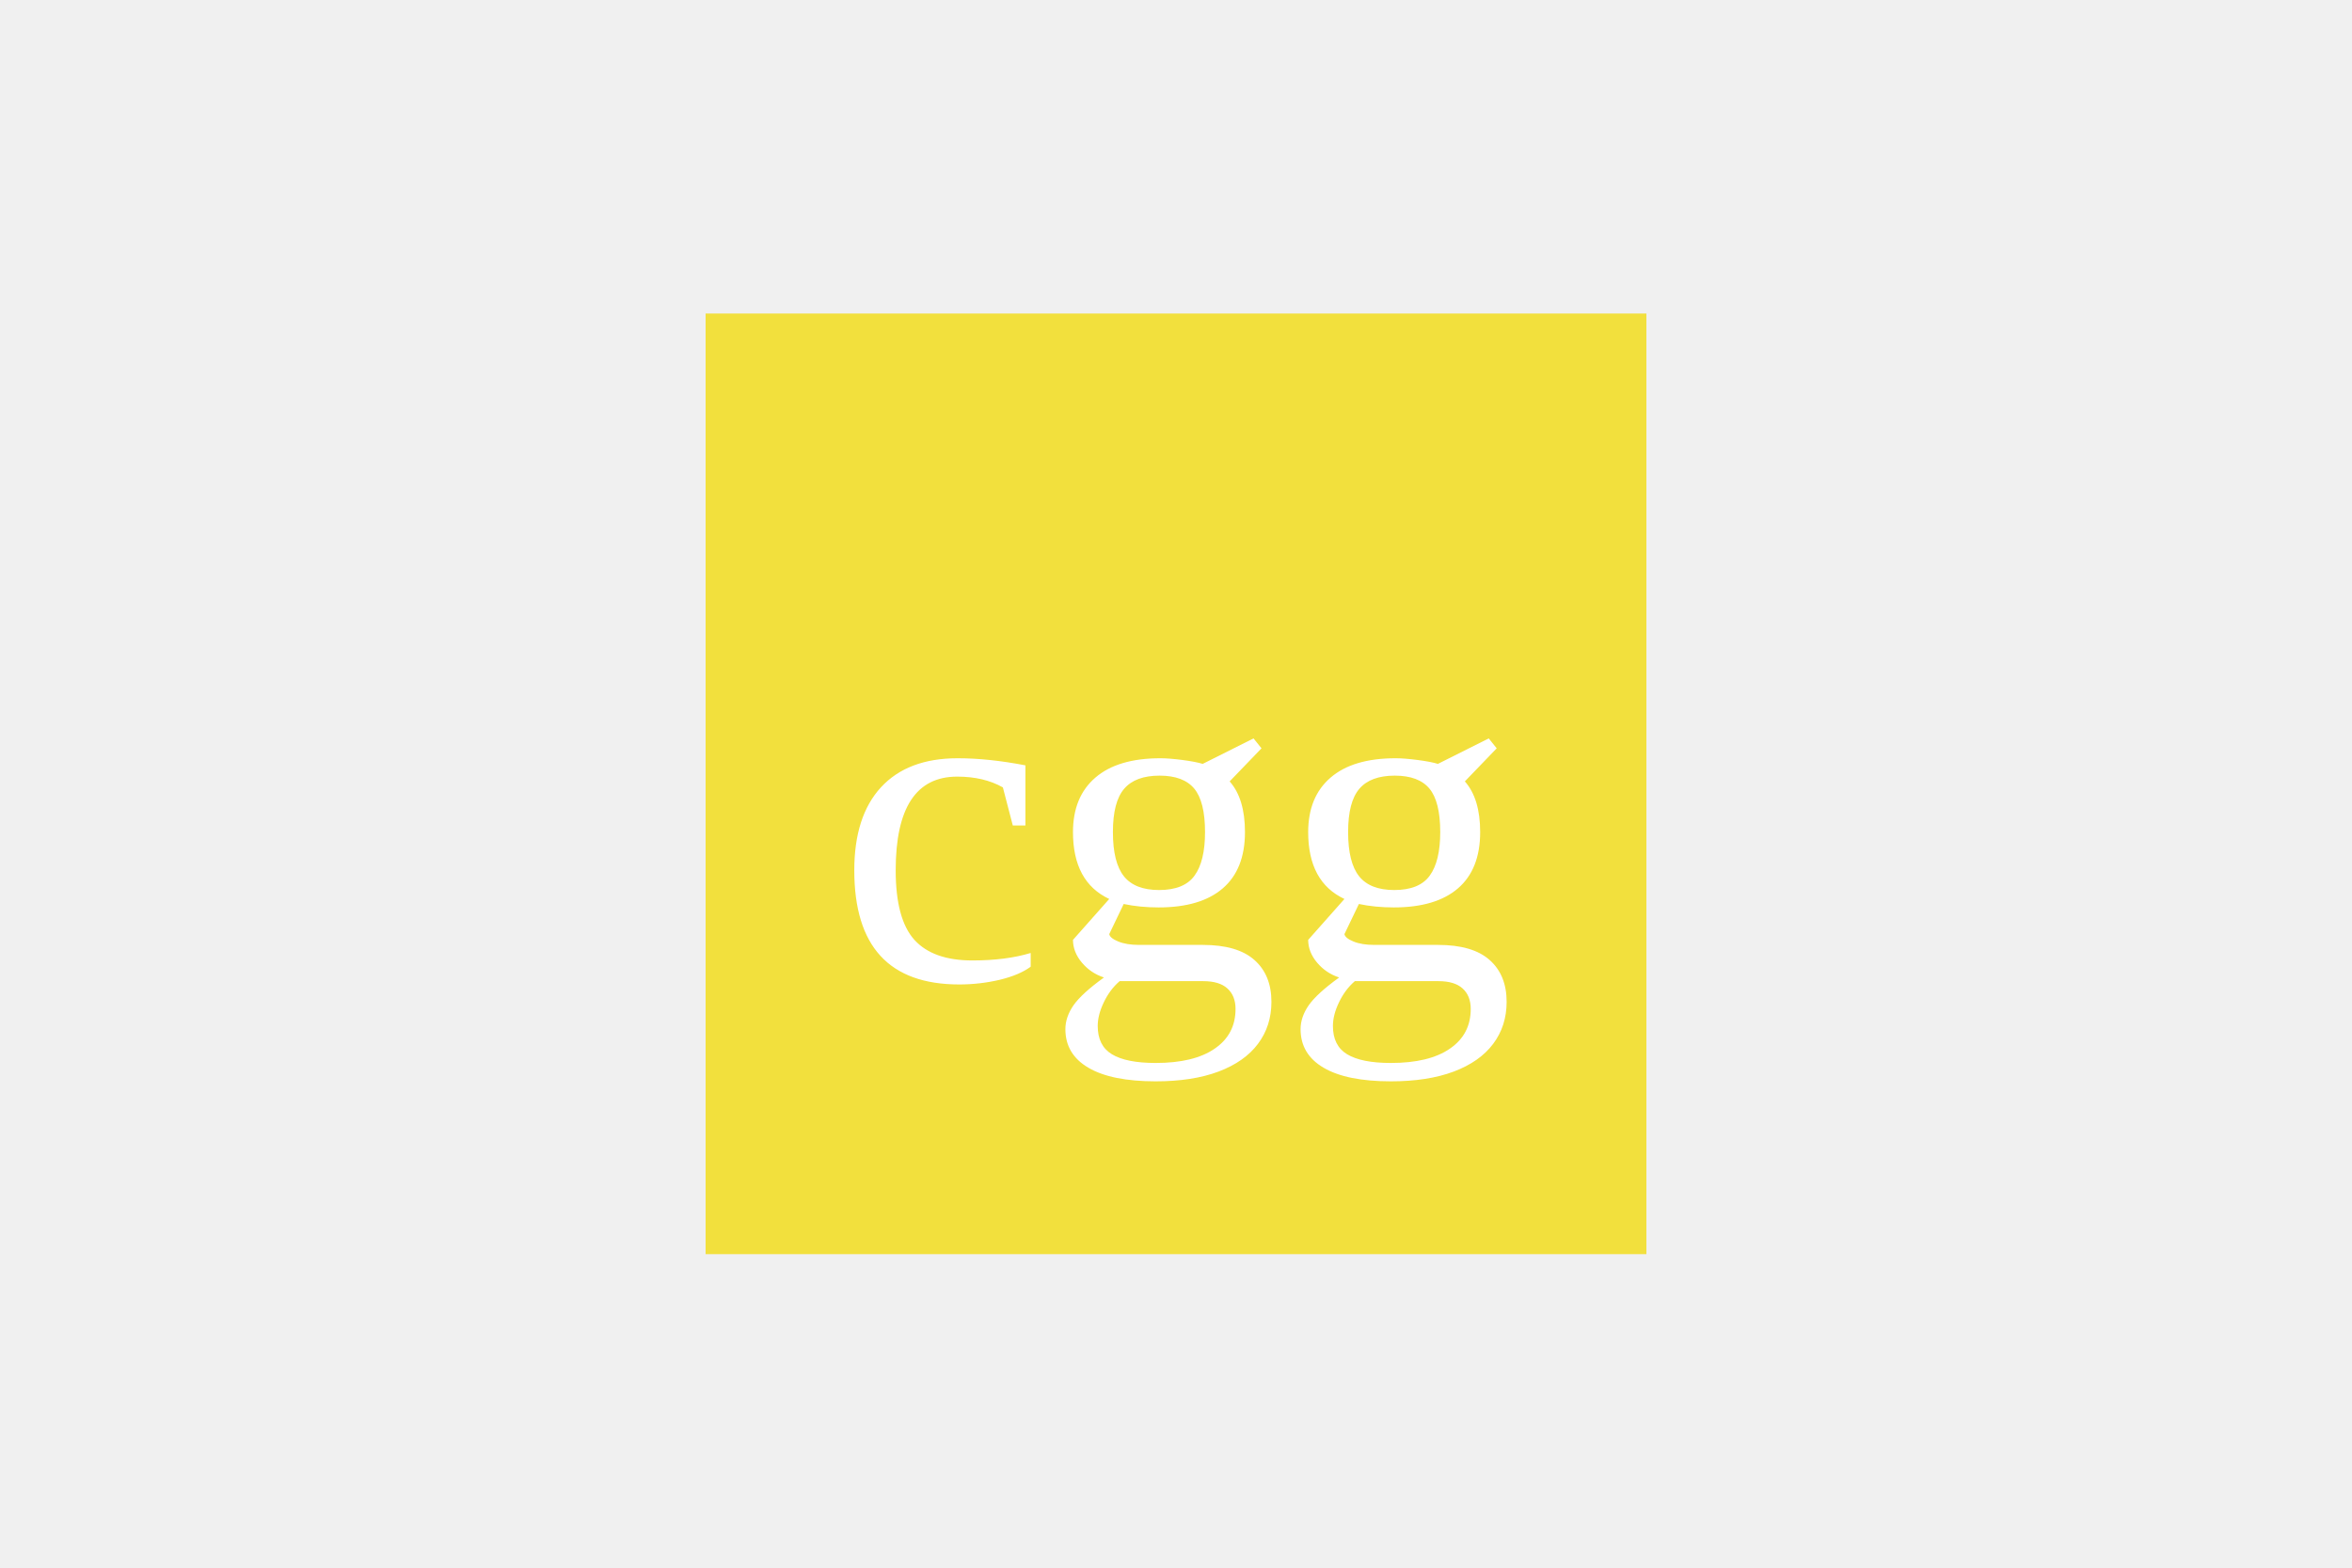
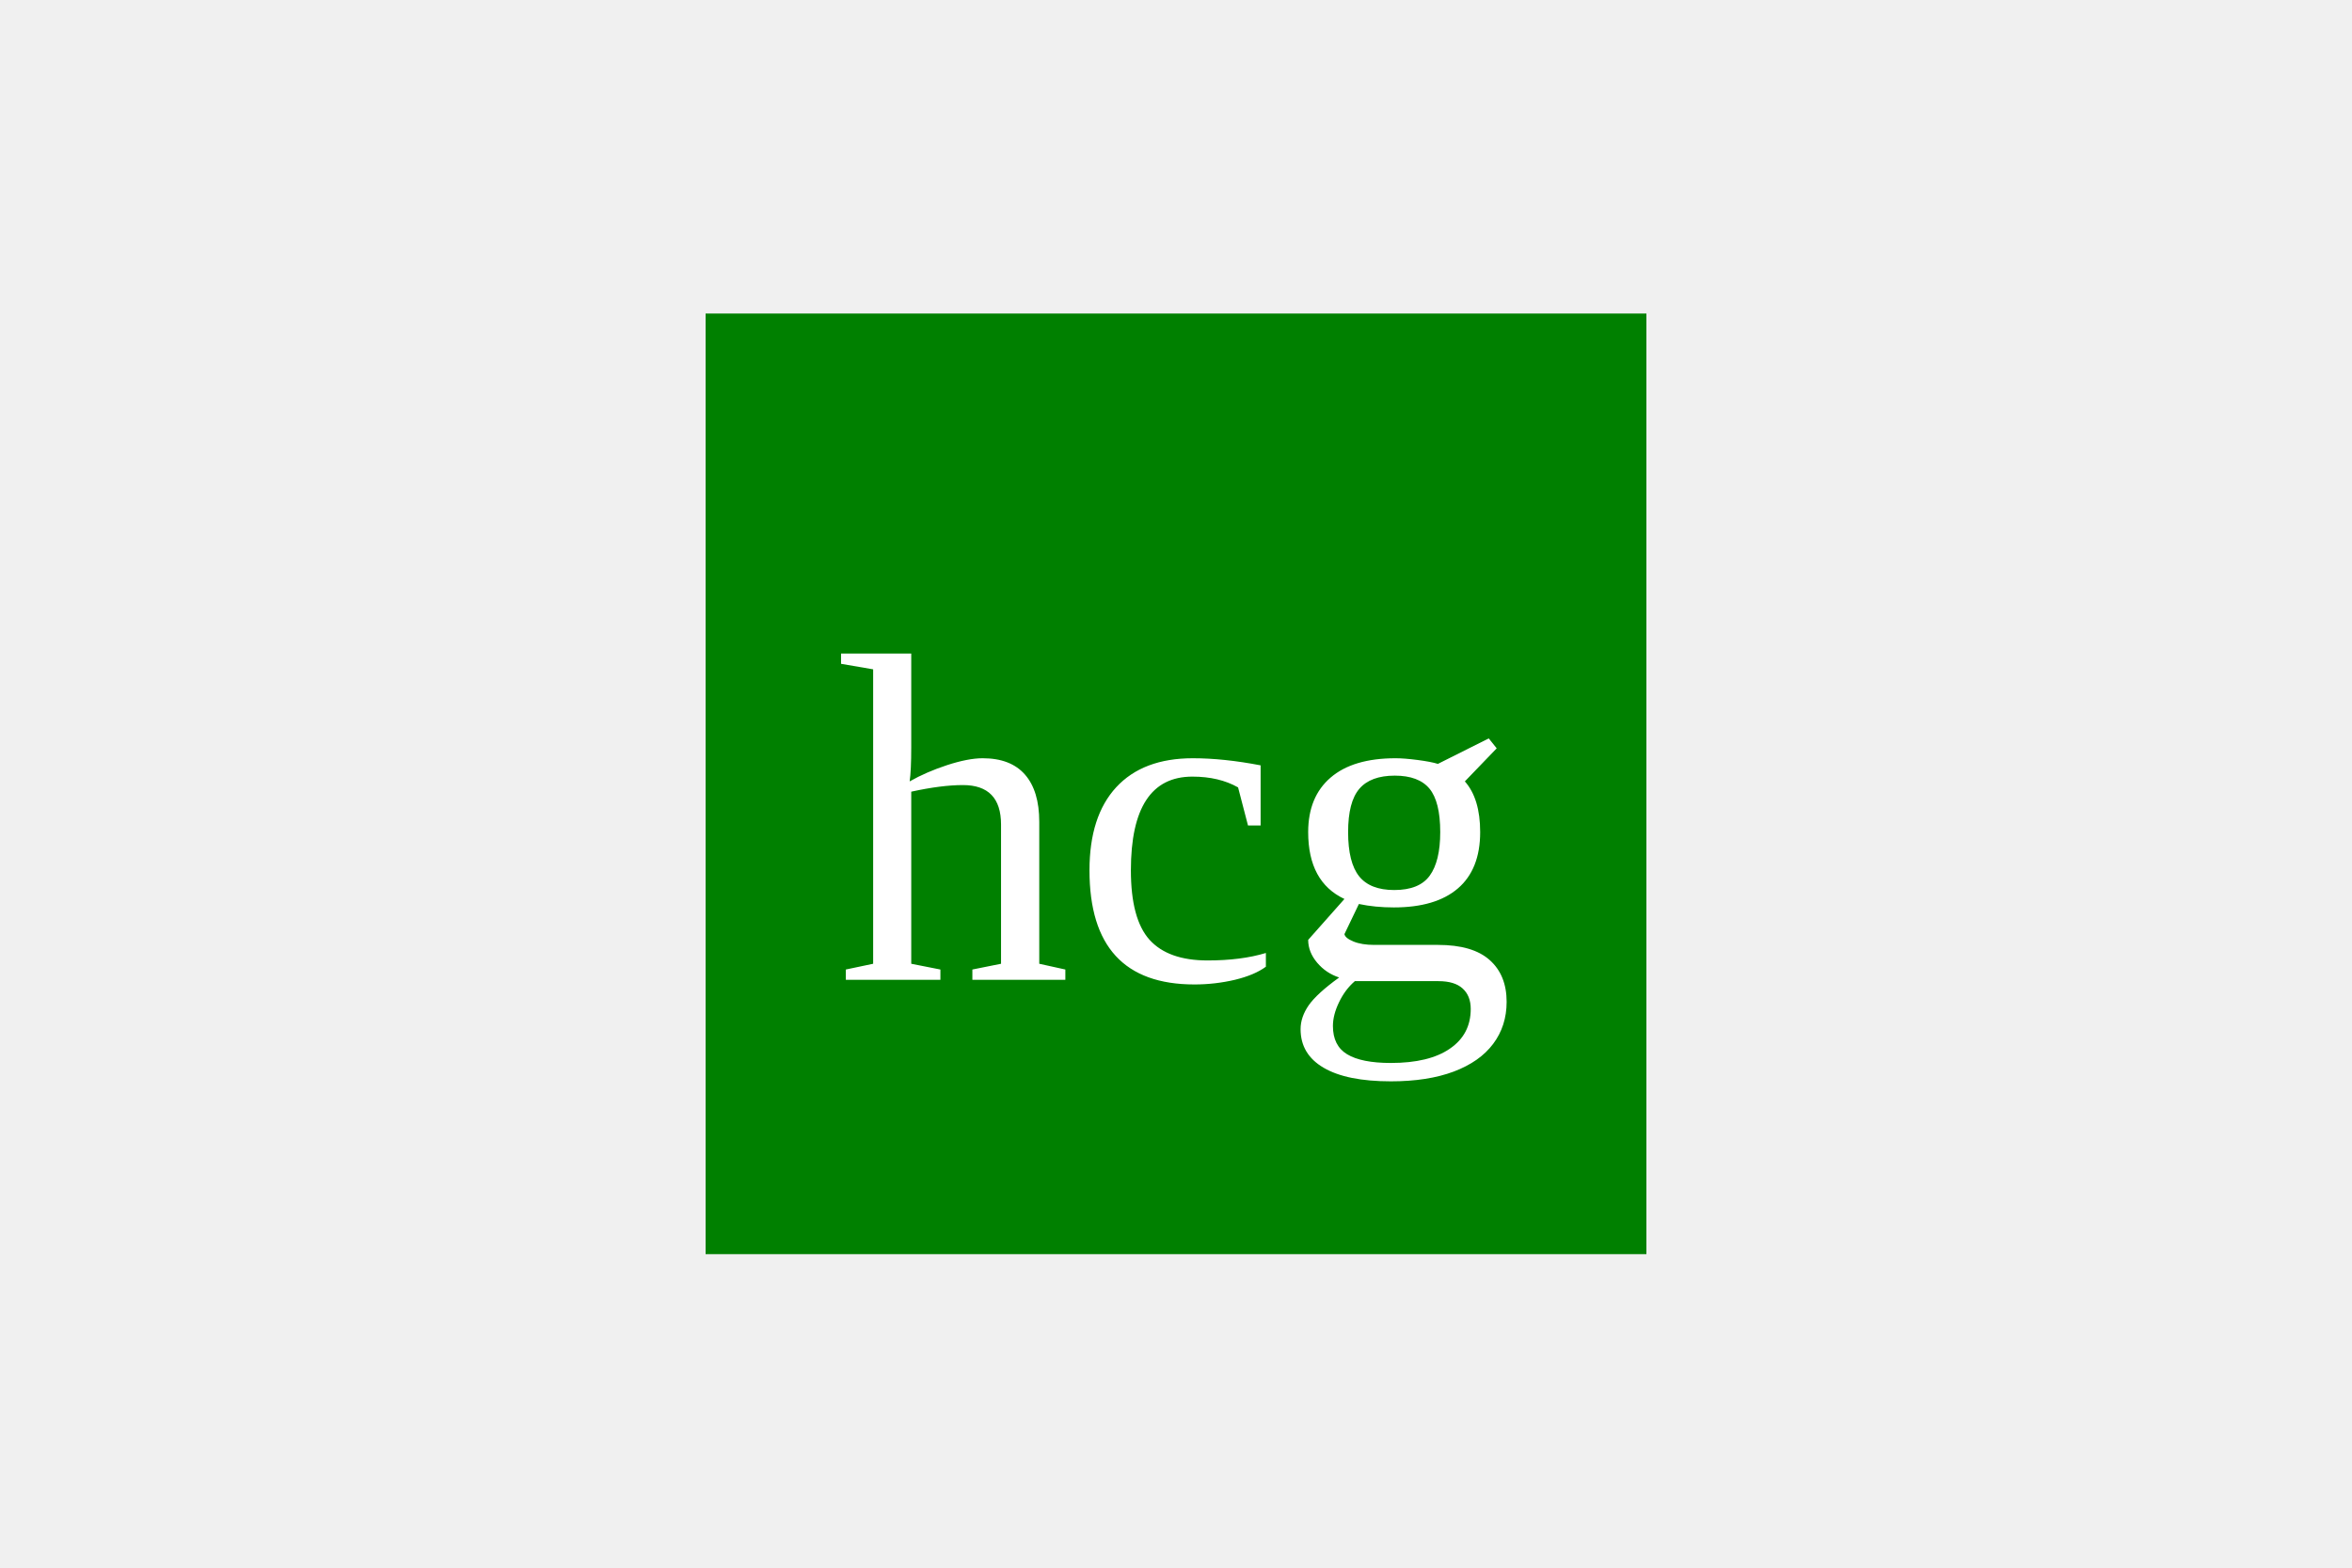
<svg xmlns="http://www.w3.org/2000/svg" version="1.1" width="300" height="200">
-   <rect x="90" y="40" width="120" height="120" fill="#f2e03d" />
-   <text x="150" y="125" font-size="60" text-anchor="middle" fill="white">cgg</text>
+   <rect x="90" y="40" width="120" height="120" fill="green" />
+   <text x="150" y="125" font-size="60" text-anchor="middle" fill="white">hcg</text>
</svg>
